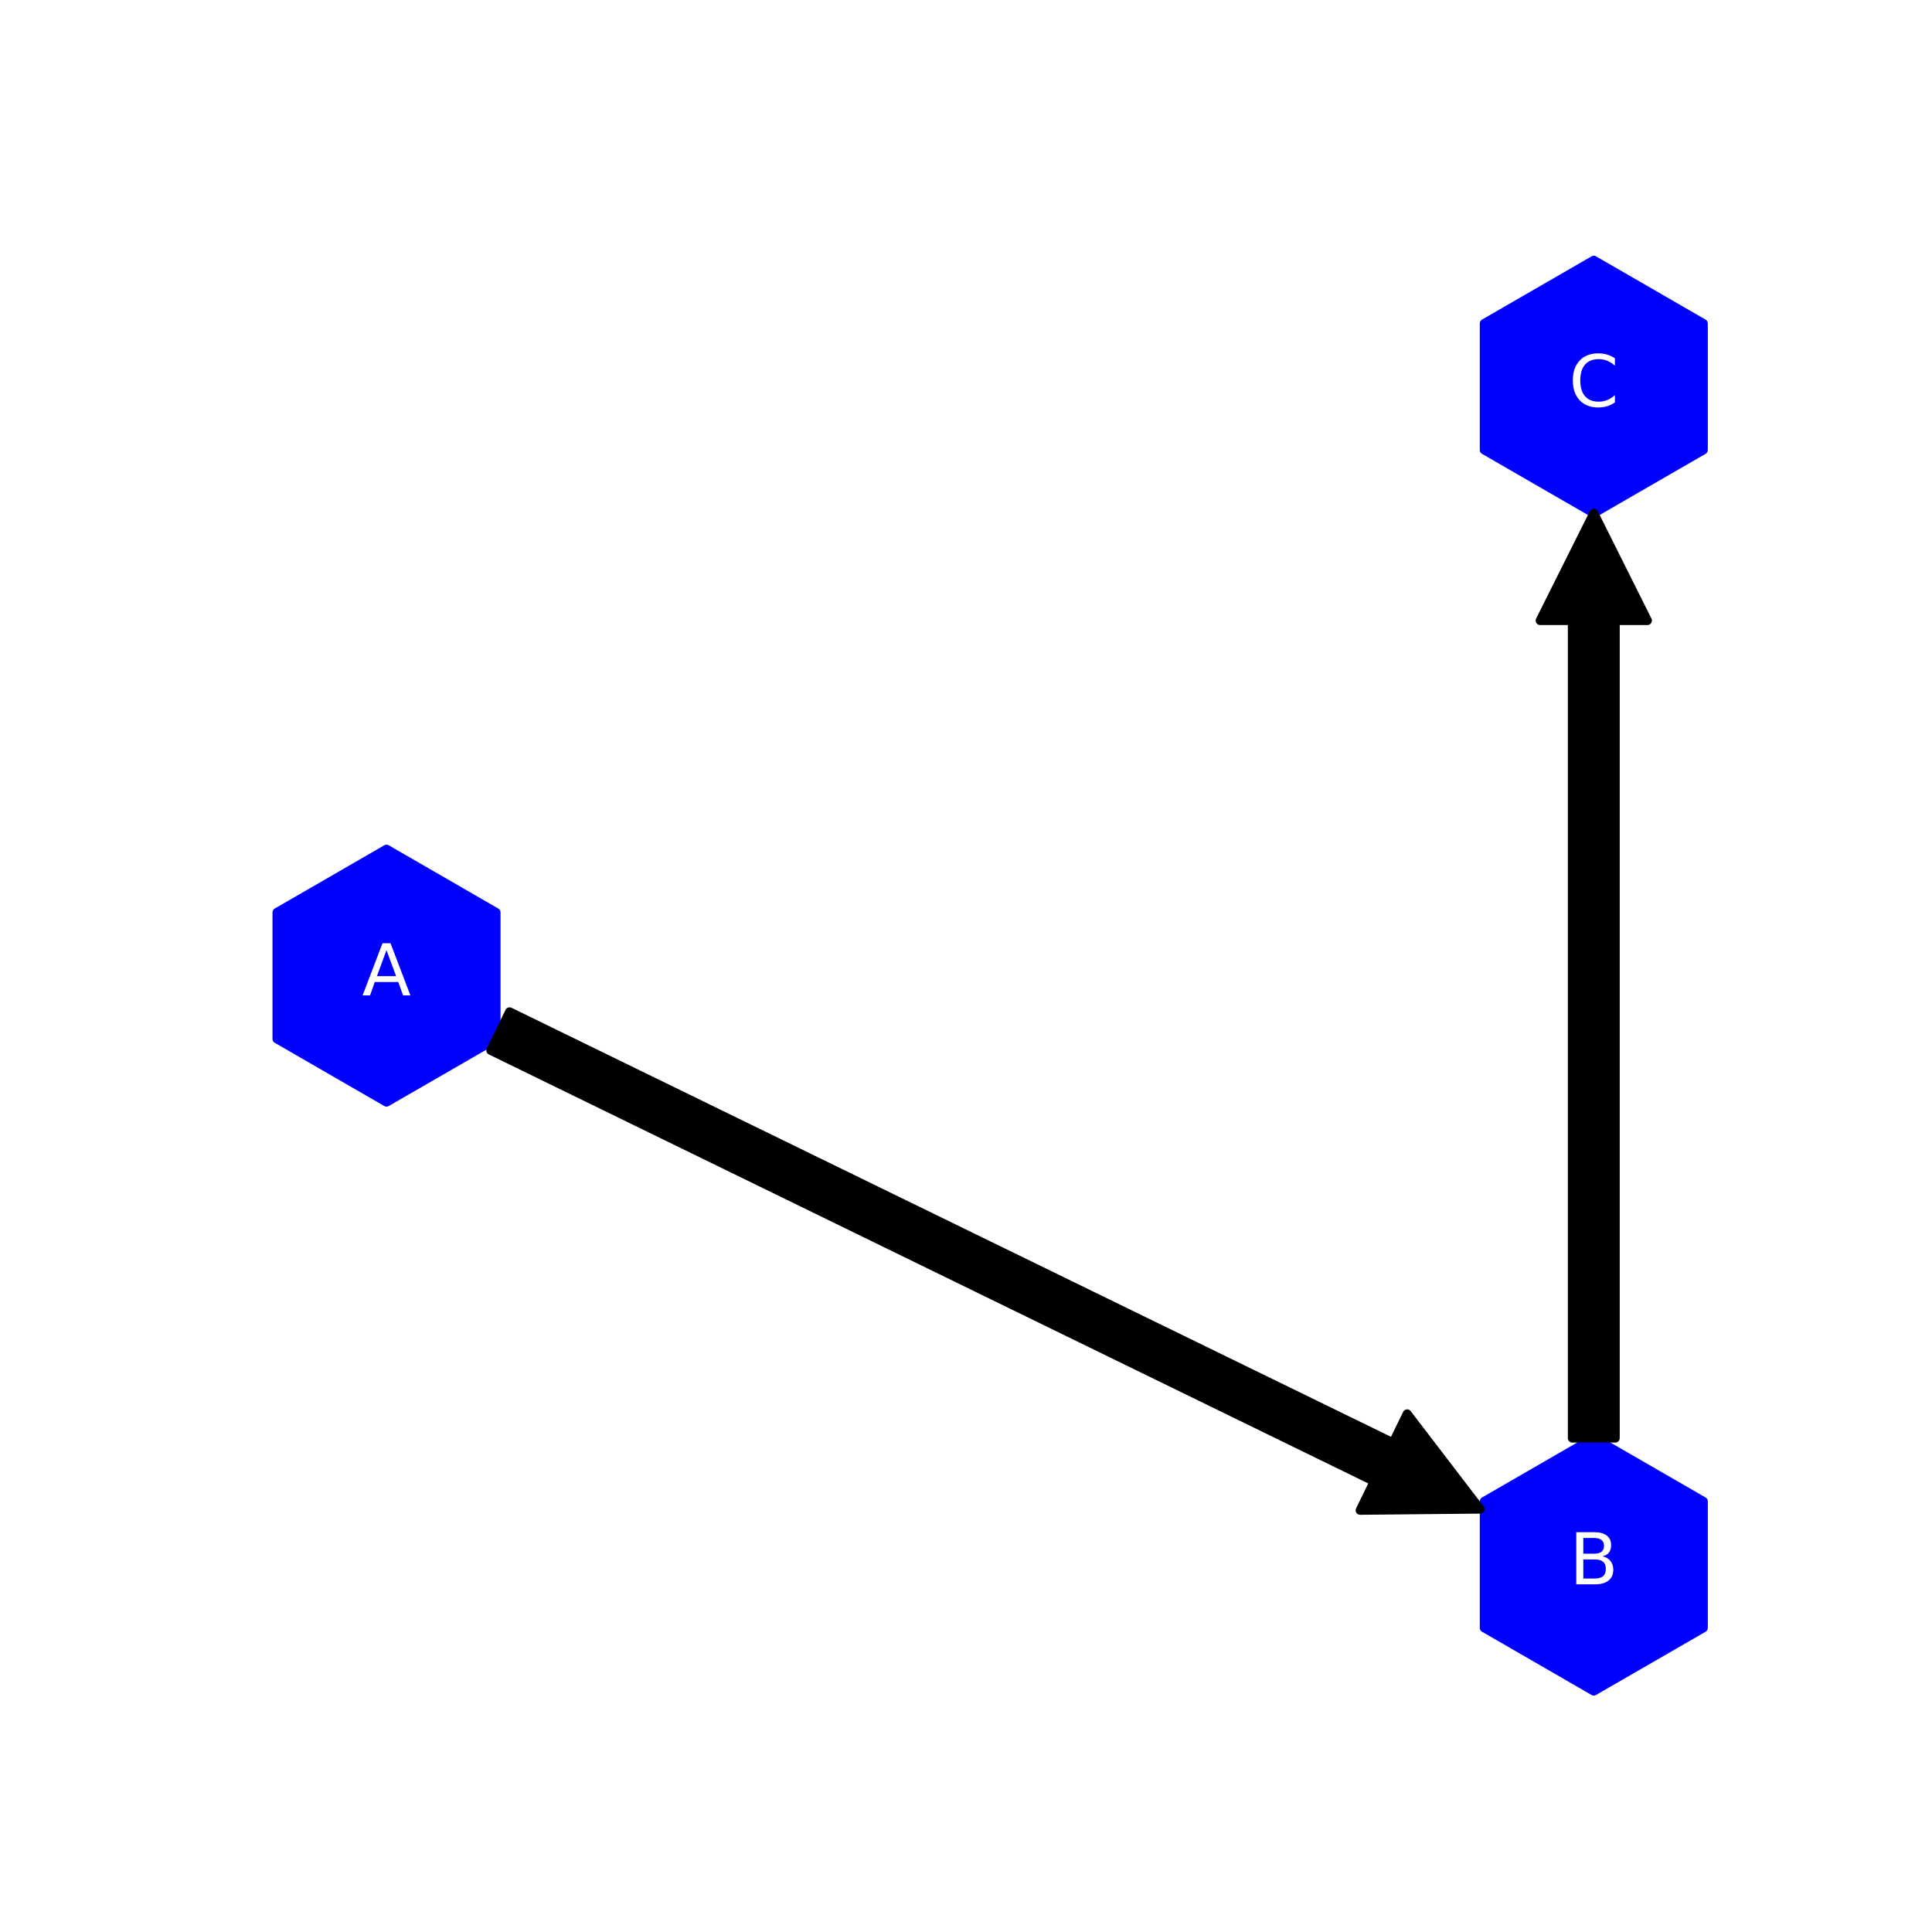
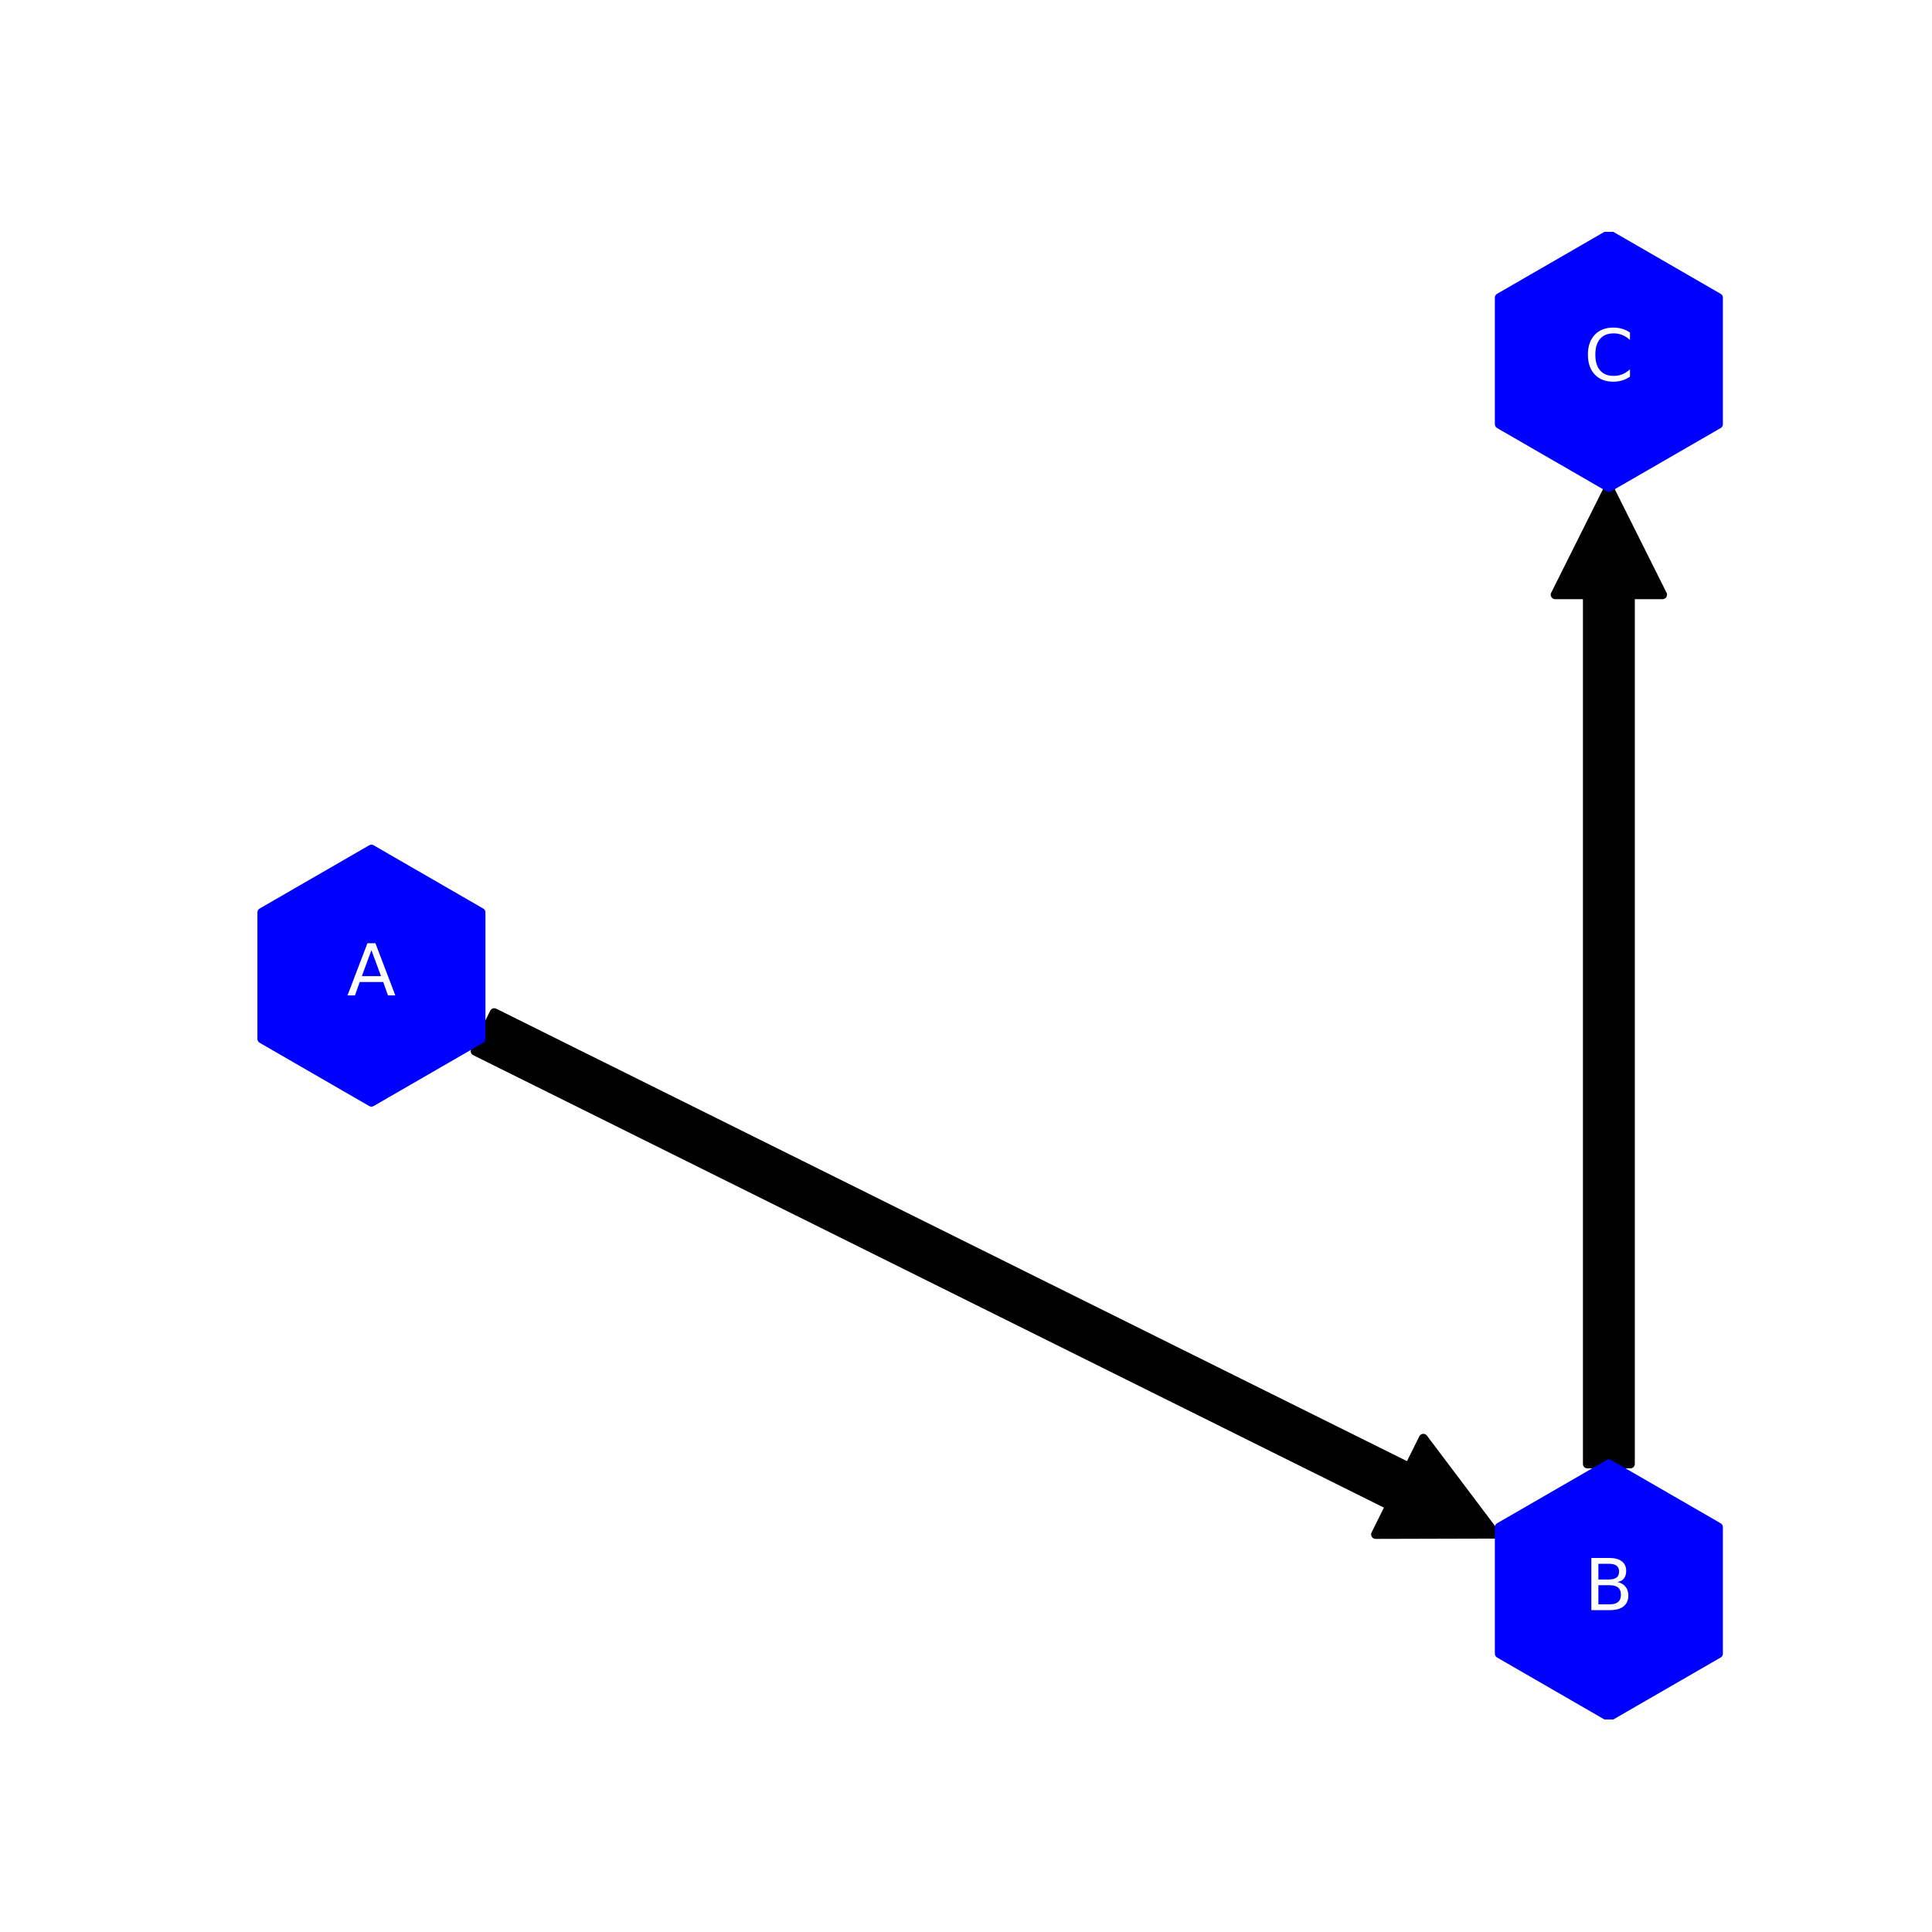
- <svg xmlns="http://www.w3.org/2000/svg" xmlns:xlink="http://www.w3.org/1999/xlink" height="216pt" version="1.1" viewBox="0 0 216 216" width="216pt">
+ <svg xmlns="http://www.w3.org/2000/svg" xmlns:xlink="http://www.w3.org/1999/xlink" width="216pt" height="216pt" viewBox="0 0 216 216" version="1.1">
  <defs>
-     <style type="text/css">
- *{stroke-linecap:butt;stroke-linejoin:round;}
-   </style>
+     <style type="text/css">*{stroke-linejoin: round; stroke-linecap: butt}</style>
  </defs>
  <g id="figure_1">
    <g id="patch_1">
-       <path d="M 0 216  L 216 216  L 216 0  L 0 0  z " style="fill:#ffffff;" />
+       <path d="M 0 216  L 216 216  L 216 0  L 0 0  z " style="fill: #ffffff" />
    </g>
    <g id="axes_1">
+       <g id="patch_2">
+         <path d="M 55.256 113.221  Q 106.392 138.624 157.529 164.027  L 159.13 160.803  Q 163.167 166.158 167.205 171.514  Q 160.498 171.532 153.792 171.55  L 155.393 168.326  Q 104.257 142.923 53.121 117.519  L 55.256 113.221  z " clip-path="url(#p983cb79947)" style="stroke: #000000; stroke-linecap: round" />
+       </g>
+       <g id="patch_3">
+         <path d="M 177.474 163.667  Q 177.474 115.078 177.474 66.489  L 173.874 66.489  Q 176.874 60.49 179.874 54.491  Q 182.874 60.49 185.874 66.489  L 182.274 66.489  Q 182.274 115.078 182.274 163.667  L 177.474 163.667  z " clip-path="url(#p983cb79947)" style="stroke: #000000; stroke-linecap: round" />
+       </g>
      <g id="PathCollection_1">
        <defs>
-           <path d="M 0 -14.142  L -12.247 -7.071  L -12.247 7.071  L -0 14.142  L 12.247 7.071  L 12.247 -7.071  z " id="me7c23c0267" style="stroke:#0000ff;" />
+           <path id="m8daec4f92f" d="M 0 -14.142  L -12.247 -7.071  L -12.247 7.071  L -0 14.142  L 12.247 7.071  L 12.247 -7.071  z " style="stroke: #0000ff" />
        </defs>
-         <g clip-path="url(#pfe8a5e831b)">
-           <use style="fill:#0000ff;stroke:#0000ff;" x="43.212" xlink:href="#me7c23c0267" y="109.08" />
-           <use style="fill:#0000ff;stroke:#0000ff;" x="178.188" xlink:href="#me7c23c0267" y="174.925" />
-           <use style="fill:#0000ff;stroke:#0000ff;" x="178.188" xlink:href="#me7c23c0267" y="43.235" />
+         <g clip-path="url(#p983cb79947)">
+           <use xlink:href="#m8daec4f92f" x="41.526" y="109.08" style="fill: #0000ff; stroke: #0000ff" />
+           <use xlink:href="#m8daec4f92f" x="179.874" y="177.807" style="fill: #0000ff; stroke: #0000ff" />
+           <use xlink:href="#m8daec4f92f" x="179.874" y="40.353" style="fill: #0000ff; stroke: #0000ff" />
        </g>
      </g>
-       <g id="patch_2">
-         <path clip-path="url(#pfe8a5e831b)" d="M 56.972 113.122  Q 106.359 137.214 155.745 161.306  L 157.323 158.071  Q 161.399 163.397 165.475 168.723  Q 158.769 168.789 152.062 168.856  L 153.64 165.62  Q 104.254 141.528 54.868 117.436  L 56.972 113.122  z " style="stroke:#000000;stroke-linecap:round;" />
-       </g>
-       <g id="patch_3">
-         <path clip-path="url(#pfe8a5e831b)" d="M 175.788 160.782  Q 175.788 115.081 175.788 69.381  L 172.188 69.381  Q 175.188 63.38 178.188 57.38  Q 181.188 63.38 184.188 69.381  L 180.588 69.381  Q 180.588 115.081 180.588 160.782  L 175.788 160.782  z " style="stroke:#000000;stroke-linecap:round;" />
-       </g>
      <g id="text_1">
-         <g clip-path="url(#pfe8a5e831b)">
-           <defs>
-             <path d="M 34.188 63.188  L 20.797 26.906  L 47.609 26.906  z M 28.609 72.906  L 39.797 72.906  L 67.578 0  L 57.328 0  L 50.688 18.703  L 17.828 18.703  L 11.188 0  L 0.781 0  z " id="DejaVuSans-65" />
-           </defs>
-           <g style="fill:#ffffff;" transform="translate(40.47609 111.2875)scale(0.08 -0.08)">
-             <use xlink:href="#DejaVuSans-65" />
+         <g clip-path="url(#p983cb79947)">
+           <g style="fill: #ffffff" transform="translate(38.7902 111.2875) scale(0.08 -0.08)">
+             <defs>
+               <path id="DejaVuSans-41" d="M 2188 4044  L 1331 1722  L 3047 1722  L 2188 4044  z M 1831 4666  L 2547 4666  L 4325 0  L 3669 0  L 3244 1197  L 1141 1197  L 716 0  L 50 0  L 1831 4666  z " transform="scale(0.015625)" />
+             </defs>
+             <use xlink:href="#DejaVuSans-41" />
          </g>
        </g>
      </g>
      <g id="text_2">
-         <g clip-path="url(#pfe8a5e831b)">
-           <defs>
-             <path d="M 19.672 34.812  L 19.672 8.109  L 35.5 8.109  Q 43.453 8.109 47.281 11.406  Q 51.125 14.703 51.125 21.484  Q 51.125 28.328 47.281 31.562  Q 43.453 34.812 35.5 34.812  z M 19.672 64.797  L 19.672 42.828  L 34.281 42.828  Q 41.5 42.828 45.031 45.531  Q 48.578 48.25 48.578 53.812  Q 48.578 59.328 45.031 62.062  Q 41.5 64.797 34.281 64.797  z M 9.812 72.906  L 35.016 72.906  Q 46.297 72.906 52.391 68.219  Q 58.5 63.531 58.5 54.891  Q 58.5 48.188 55.375 44.234  Q 52.25 40.281 46.188 39.312  Q 53.469 37.75 57.5 32.781  Q 61.531 27.828 61.531 20.406  Q 61.531 10.641 54.891 5.312  Q 48.25 0 35.984 0  L 9.812 0  z " id="DejaVuSans-66" />
-           </defs>
-           <g style="fill:#ffffff;" transform="translate(175.4433 177.1322)scale(0.08 -0.08)">
-             <use xlink:href="#DejaVuSans-66" />
+         <g clip-path="url(#p983cb79947)">
+           <g style="fill: #ffffff" transform="translate(177.1292 180.0148) scale(0.08 -0.08)">
+             <defs>
+               <path id="DejaVuSans-42" d="M 1259 2228  L 1259 519  L 2272 519  Q 2781 519 3026 730  Q 3272 941 3272 1375  Q 3272 1813 3026 2020  Q 2781 2228 2272 2228  L 1259 2228  z M 1259 4147  L 1259 2741  L 2194 2741  Q 2656 2741 2882 2914  Q 3109 3088 3109 3444  Q 3109 3797 2882 3972  Q 2656 4147 2194 4147  L 1259 4147  z M 628 4666  L 2241 4666  Q 2963 4666 3353 4366  Q 3744 4066 3744 3513  Q 3744 3084 3544 2831  Q 3344 2578 2956 2516  Q 3422 2416 3680 2098  Q 3938 1781 3938 1306  Q 3938 681 3513 340  Q 3088 0 2303 0  L 628 0  L 628 4666  z " transform="scale(0.015625)" />
+             </defs>
+             <use xlink:href="#DejaVuSans-42" />
          </g>
        </g>
      </g>
      <g id="text_3">
-         <g clip-path="url(#pfe8a5e831b)">
-           <defs>
-             <path d="M 64.406 67.281  L 64.406 56.891  Q 59.422 61.531 53.781 63.812  Q 48.141 66.109 41.797 66.109  Q 29.297 66.109 22.656 58.469  Q 16.016 50.828 16.016 36.375  Q 16.016 21.969 22.656 14.328  Q 29.297 6.688 41.797 6.688  Q 48.141 6.688 53.781 8.984  Q 59.422 11.281 64.406 15.922  L 64.406 5.609  Q 59.234 2.094 53.438 0.328  Q 47.656 -1.422 41.219 -1.422  Q 24.656 -1.422 15.125 8.703  Q 5.609 18.844 5.609 36.375  Q 5.609 53.953 15.125 64.078  Q 24.656 74.219 41.219 74.219  Q 47.75 74.219 53.531 72.484  Q 59.328 70.75 64.406 67.281  z " id="DejaVuSans-67" />
-           </defs>
-           <g style="fill:#ffffff;" transform="translate(175.3945 45.44277)scale(0.08 -0.08)">
-             <use xlink:href="#DejaVuSans-67" />
+         <g clip-path="url(#p983cb79947)">
+           <g style="fill: #ffffff" transform="translate(177.0804 42.56023) scale(0.08 -0.08)">
+             <defs>
+               <path id="DejaVuSans-43" d="M 4122 4306  L 4122 3641  Q 3803 3938 3442 4084  Q 3081 4231 2675 4231  Q 1875 4231 1450 3742  Q 1025 3253 1025 2328  Q 1025 1406 1450 917  Q 1875 428 2675 428  Q 3081 428 3442 575  Q 3803 722 4122 1019  L 4122 359  Q 3791 134 3420 21  Q 3050 -91 2638 -91  Q 1578 -91 968 557  Q 359 1206 359 2328  Q 359 3453 968 4101  Q 1578 4750 2638 4750  Q 3056 4750 3426 4639  Q 3797 4528 4122 4306  z " transform="scale(0.015625)" />
+             </defs>
+             <use xlink:href="#DejaVuSans-43" />
          </g>
        </g>
      </g>
    </g>
  </g>
  <defs>
-     <clipPath id="pfe8a5e831b">
-       <rect height="166.32" width="167.4" x="27" y="25.92" />
+     <clipPath id="p983cb79947">
+       <rect x="27" y="25.92" width="167.4" height="166.32" />
    </clipPath>
  </defs>
</svg>
